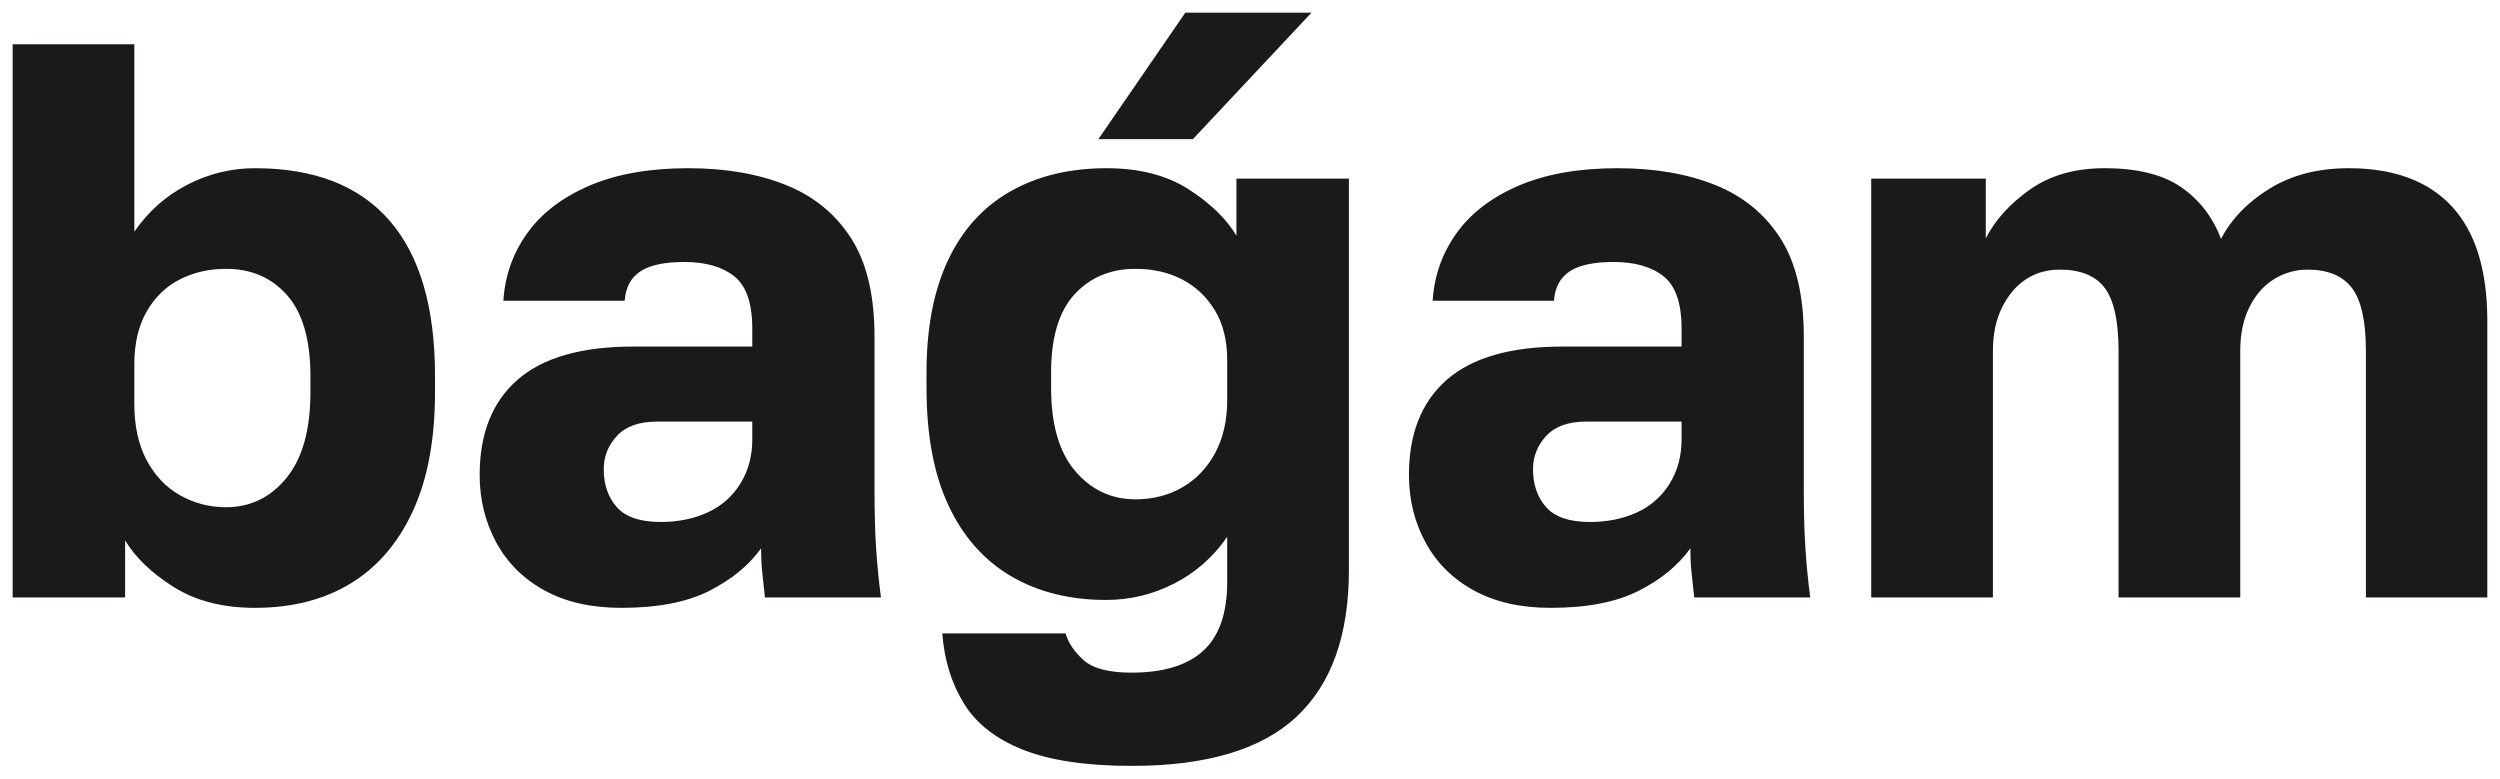
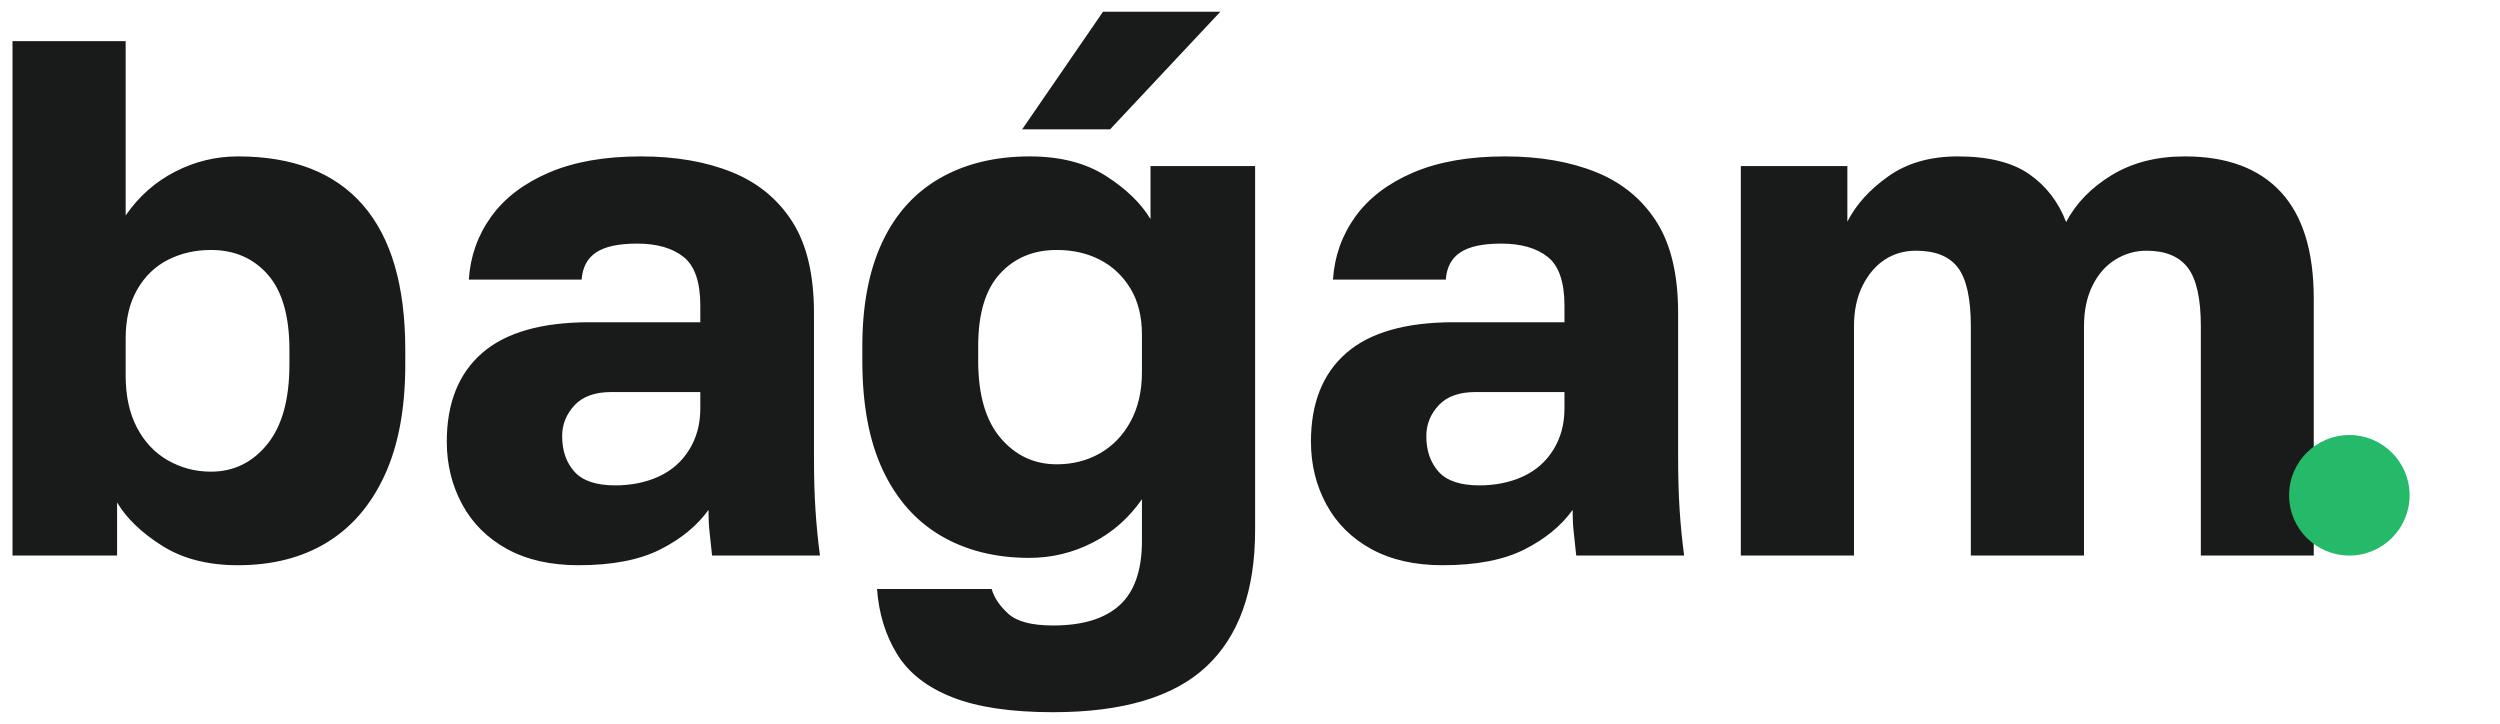
- <svg xmlns="http://www.w3.org/2000/svg" viewBox="34.0 -756.0 3163.6 985.2" width="411" height="128" role="img" aria-label="baǵam">
+ <svg xmlns="http://www.w3.org/2000/svg" viewBox="34.0 -756.0 3400.0 985.2" width="442" height="128" role="img" aria-label="baǵam.">
  <g transform="scale(1 -1)">
    <path fill="#191B1A" d=" M356.667 -13.167Q295.667 -13.167 253.751 13.25Q211.835 39.666 192.335 72.165V0.0H49.999V700.0H204.001V462.835Q230.668 501.501 271.168 522.334Q311.668 543.167 356.667 543.167Q469.334 543.167 526.917 476.917Q584.501 410.667 584.501 280.0V260.0Q584.501 170.333 556.584 109.583Q528.667 48.833 477.917 17.833Q427.167 -13.167 356.667 -13.167ZM320 114.169Q366.332 114.169 396.582 151.335Q426.831 188.501 426.831 260.0V280.0Q426.831 348.833 397.415 382.332Q367.999 415.831 320 415.831Q288 415.831 261.667 402.498Q235.334 389.165 219.668 361.916Q204.001 334.666 204.001 295.499V244.501Q204.001 203.501 219.335 174.168Q234.668 144.835 261.501 129.502Q288.333 114.169 320 114.169Z M820.142 -13.167Q763.309 -13.167 723.142 8.833Q682.976 30.833 661.976 69.583Q640.976 108.333 640.976 155.0Q640.976 233.667 689.059 275.584Q737.142 317.501 835.476 317.501H985.975V340.0Q985.975 388.332 963.142 406.415Q940.309 424.498 899.977 424.498Q862.311 424.498 844.311 412.582Q826.312 400.666 824.478 375.499H670.976Q673.976 423 701.309 461.083Q728.642 499.167 780.059 521.167Q831.476 543.167 904.977 543.167Q975.644 543.167 1028.561 521.917Q1081.478 500.667 1111.061 454.5Q1140.645 408.333 1140.645 329.999V135.0Q1140.645 93.0 1142.728 61.5Q1144.811 30.0 1148.811 0.0H1001.975Q1000.309 17.333 998.725 30.416Q997.142 43.499 997.142 62.165Q973.809 29.666 931.392 8.25Q888.976 -13.167 820.142 -13.167ZM869.977 95.501Q903.309 95.501 929.643 107.668Q955.976 119.834 970.975 144.167Q985.975 168.5 985.975 200.0V222.499H864.977Q831.477 222.499 814.728 204.416Q797.978 186.333 797.978 162.5Q797.978 132.834 814.645 114.168Q831.311 95.501 869.977 95.501Z M1465.952 -213.167Q1380.452 -213.167 1328.868 -192.833Q1277.285 -172.5 1253.702 -134.083Q1230.118 -95.666 1226.452 -45.499H1382.454Q1387.454 -63.165 1405.037 -79.165Q1422.62 -95.165 1465.952 -95.165Q1526.285 -95.165 1556.618 -67.499Q1586.951 -39.833 1586.951 20.0V76.665Q1560.284 38.166 1519.701 17.5Q1479.118 -3.167 1433.785 -3.167Q1364.785 -3.167 1313.535 26.833Q1262.285 56.833 1234.368 116.167Q1206.452 175.5 1206.452 265.0V285.0Q1206.452 368.667 1233.535 426.417Q1260.618 484.167 1312.285 513.667Q1363.952 543.167 1434.285 543.167Q1496.285 543.167 1537.702 516.75Q1579.118 490.334 1598.618 457.835V530.0H1740.954V34.501Q1740.954 -89.167 1674.453 -151.167Q1607.953 -213.167 1465.952 -213.167ZM1470.953 124.169Q1503.786 124.169 1530.035 139.252Q1556.285 154.335 1571.618 182.668Q1586.951 211.001 1586.951 250.001V300.333Q1586.951 337.666 1571.284 363.416Q1555.618 389.165 1529.785 402.498Q1503.952 415.831 1470.953 415.831Q1423.453 415.831 1393.787 383.582Q1364.121 351.333 1364.121 285.0V265.0Q1364.121 195.668 1394.621 159.918Q1425.12 124.169 1470.953 124.169Z M1996.094 -13.167Q1939.261 -13.167 1899.095 8.833Q1858.928 30.833 1837.928 69.583Q1816.928 108.333 1816.928 155.0Q1816.928 233.667 1865.011 275.584Q1913.095 317.501 2011.429 317.501H2161.928V340.0Q2161.928 388.332 2139.095 406.415Q2116.262 424.498 2075.929 424.498Q2038.263 424.498 2020.264 412.582Q2002.264 400.666 2000.431 375.499H1846.928Q1849.928 423 1877.261 461.083Q1904.595 499.167 1956.012 521.167Q2007.429 543.167 2080.929 543.167Q2151.596 543.167 2204.513 521.917Q2257.43 500.667 2287.014 454.5Q2316.597 408.333 2316.597 329.999V135.0Q2316.597 93.0 2318.68 61.5Q2320.764 30.0 2324.764 0.0H2177.928Q2176.261 17.333 2174.678 30.416Q2173.094 43.499 2173.094 62.165Q2149.761 29.666 2107.344 8.25Q2064.928 -13.167 1996.094 -13.167ZM2045.929 95.501Q2079.262 95.501 2105.595 107.668Q2131.928 119.834 2146.928 144.167Q2161.928 168.5 2161.928 200.0V222.499H2040.929Q2007.43 222.499 1990.68 204.416Q1973.931 186.333 1973.931 162.5Q1973.931 132.834 1990.597 114.168Q2007.263 95.501 2045.929 95.501Z M2401.904 0.0V530.0H2546.906V454.335Q2564.406 489 2602.656 516.084Q2640.906 543.167 2697.073 543.167Q2759.572 543.167 2794.239 519.084Q2828.906 495.001 2844.572 453.834Q2864.739 492.167 2906.572 517.667Q2948.405 543.167 3006.072 543.167Q3091.906 543.167 3136.739 494.75Q3181.572 446.334 3181.572 349.501V0.0H3027.903V312.0Q3027.903 368.332 3010.237 391.582Q2992.57 414.831 2954.071 414.831Q2931.071 414.831 2911.488 402.665Q2891.905 390.499 2880.406 367.166Q2868.906 343.833 2868.906 312.0V0.0H2714.903V312.0Q2714.903 368.332 2697.487 391.582Q2680.071 414.831 2640.405 414.831Q2616.405 414.831 2597.822 402.665Q2579.239 390.499 2567.573 367.166Q2555.906 343.833 2555.906 312.0V0.0Z M1423.952 580 1533.952 740H1693.622L1543.622 580.0Z " />
+     <circle cx="3230" cy="82" r="82" fill="#25B96A" />
  </g>
</svg>
